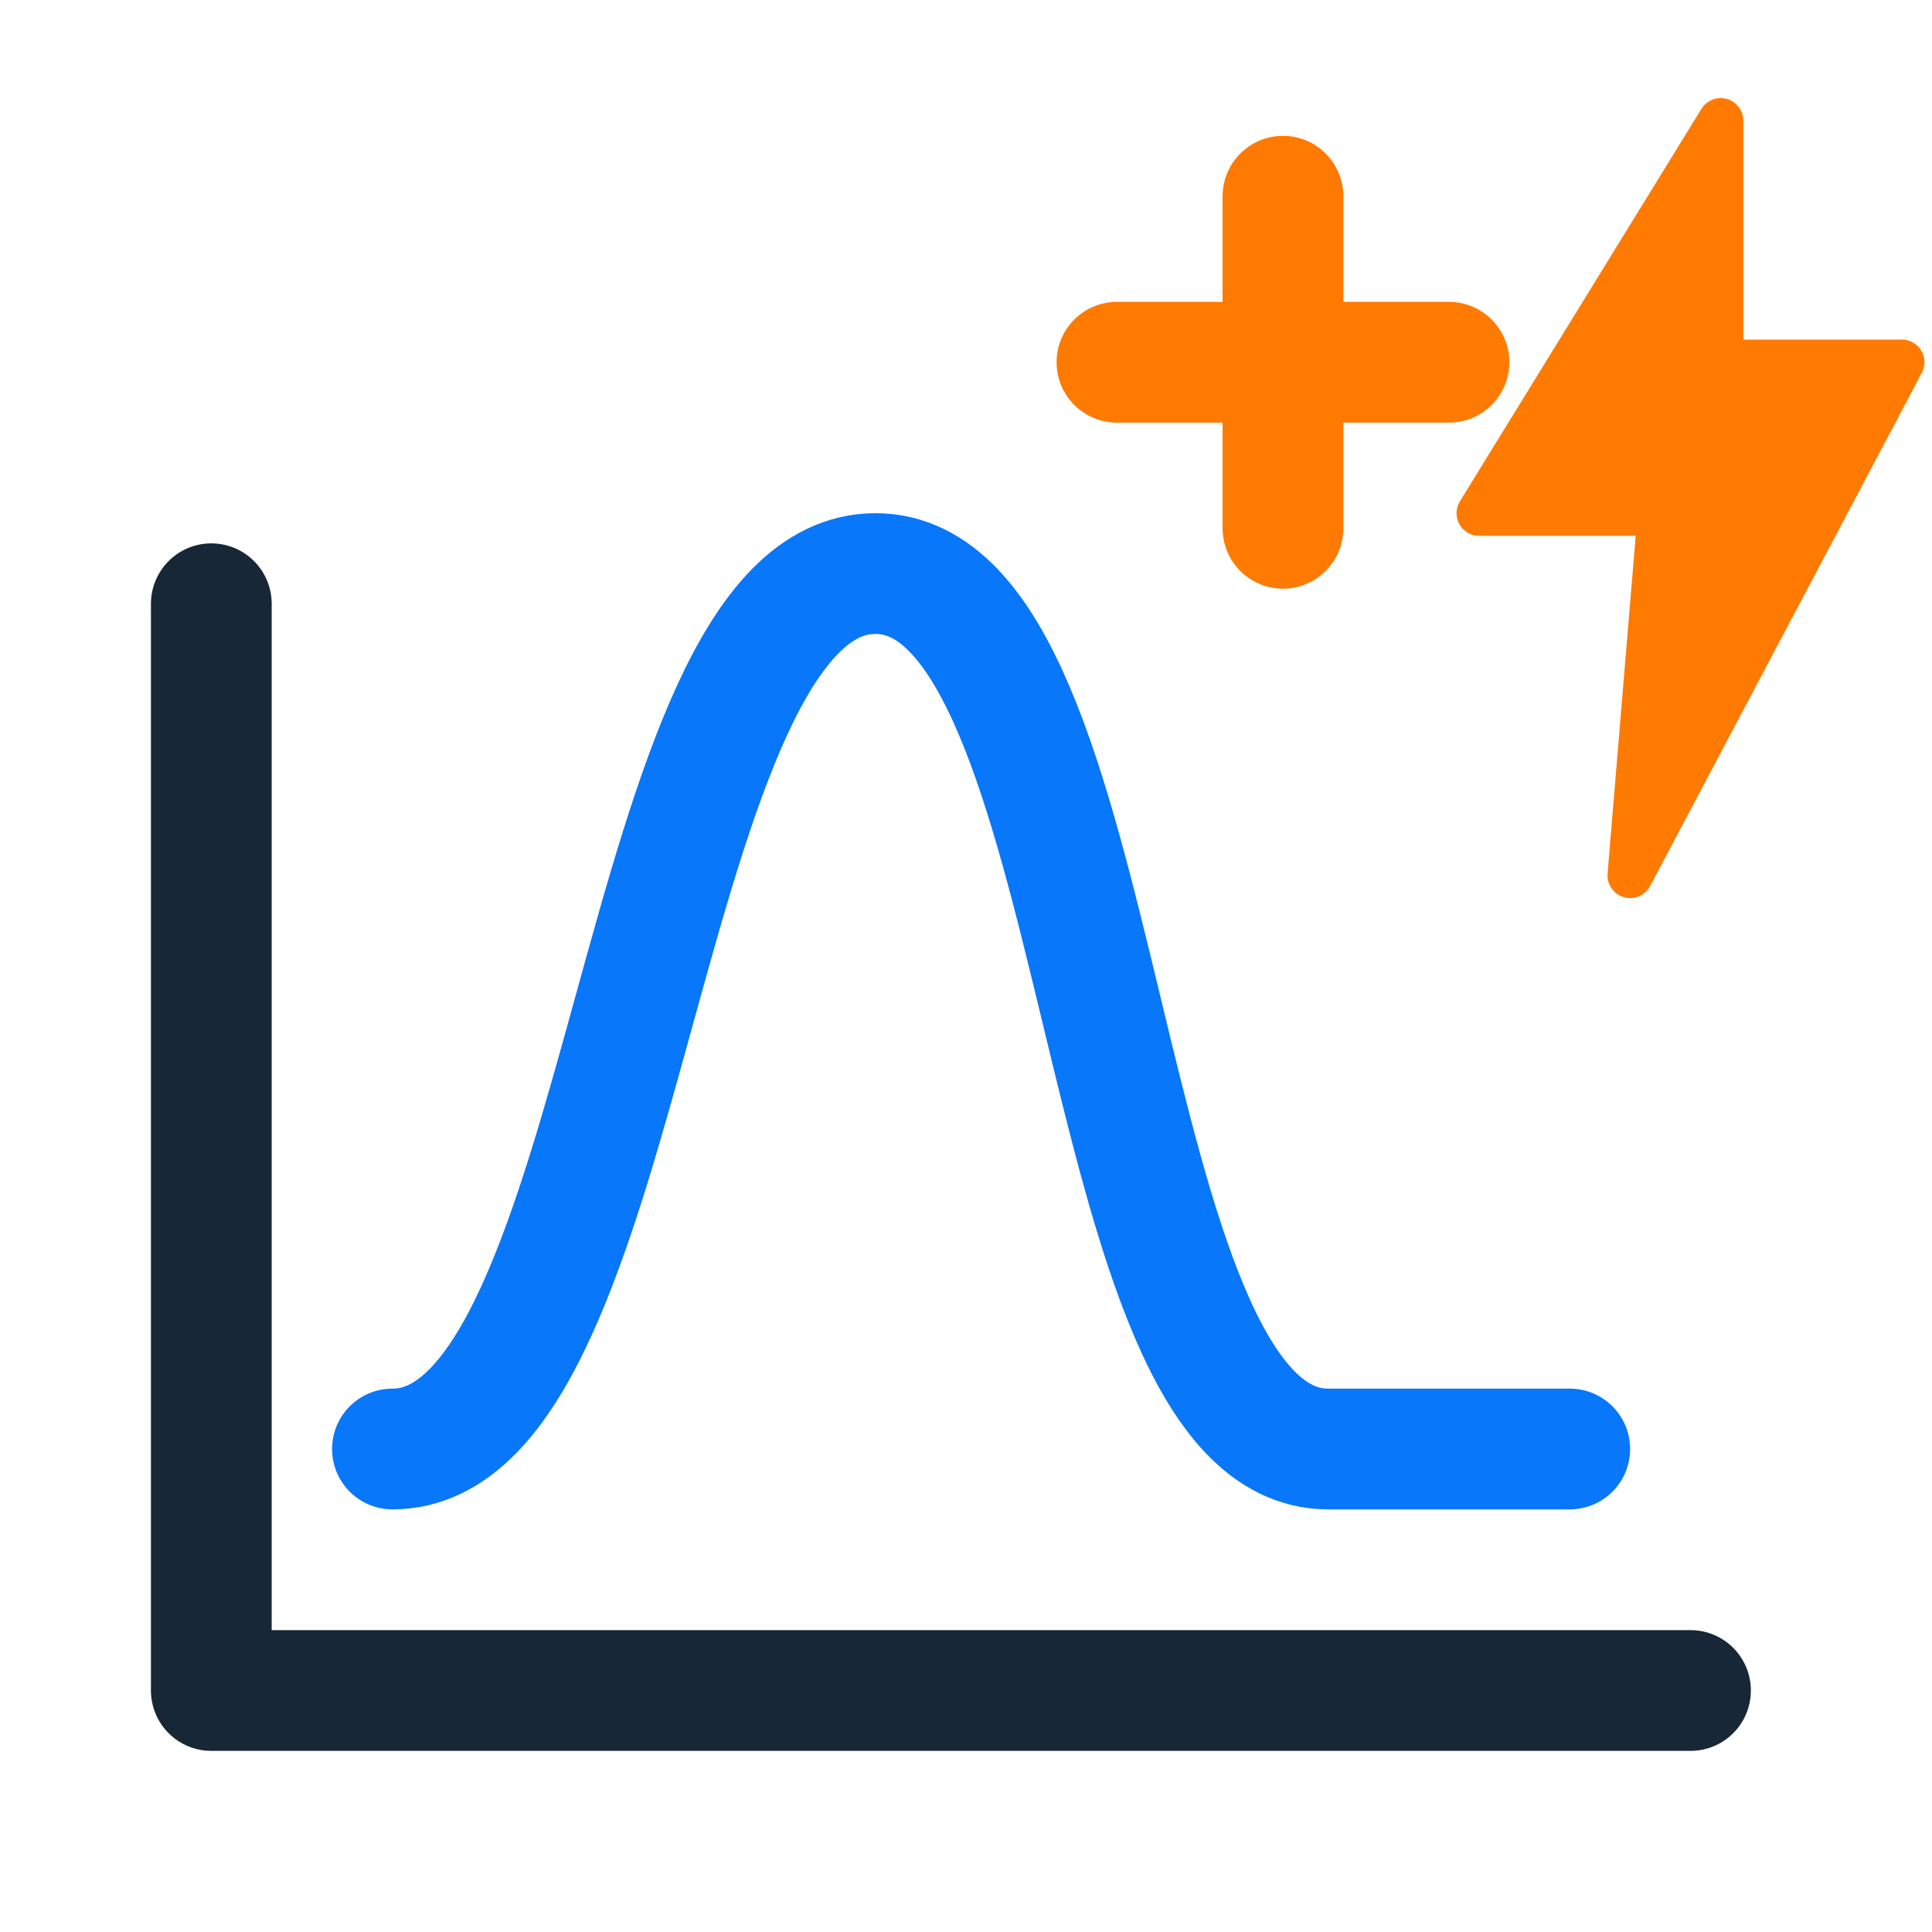
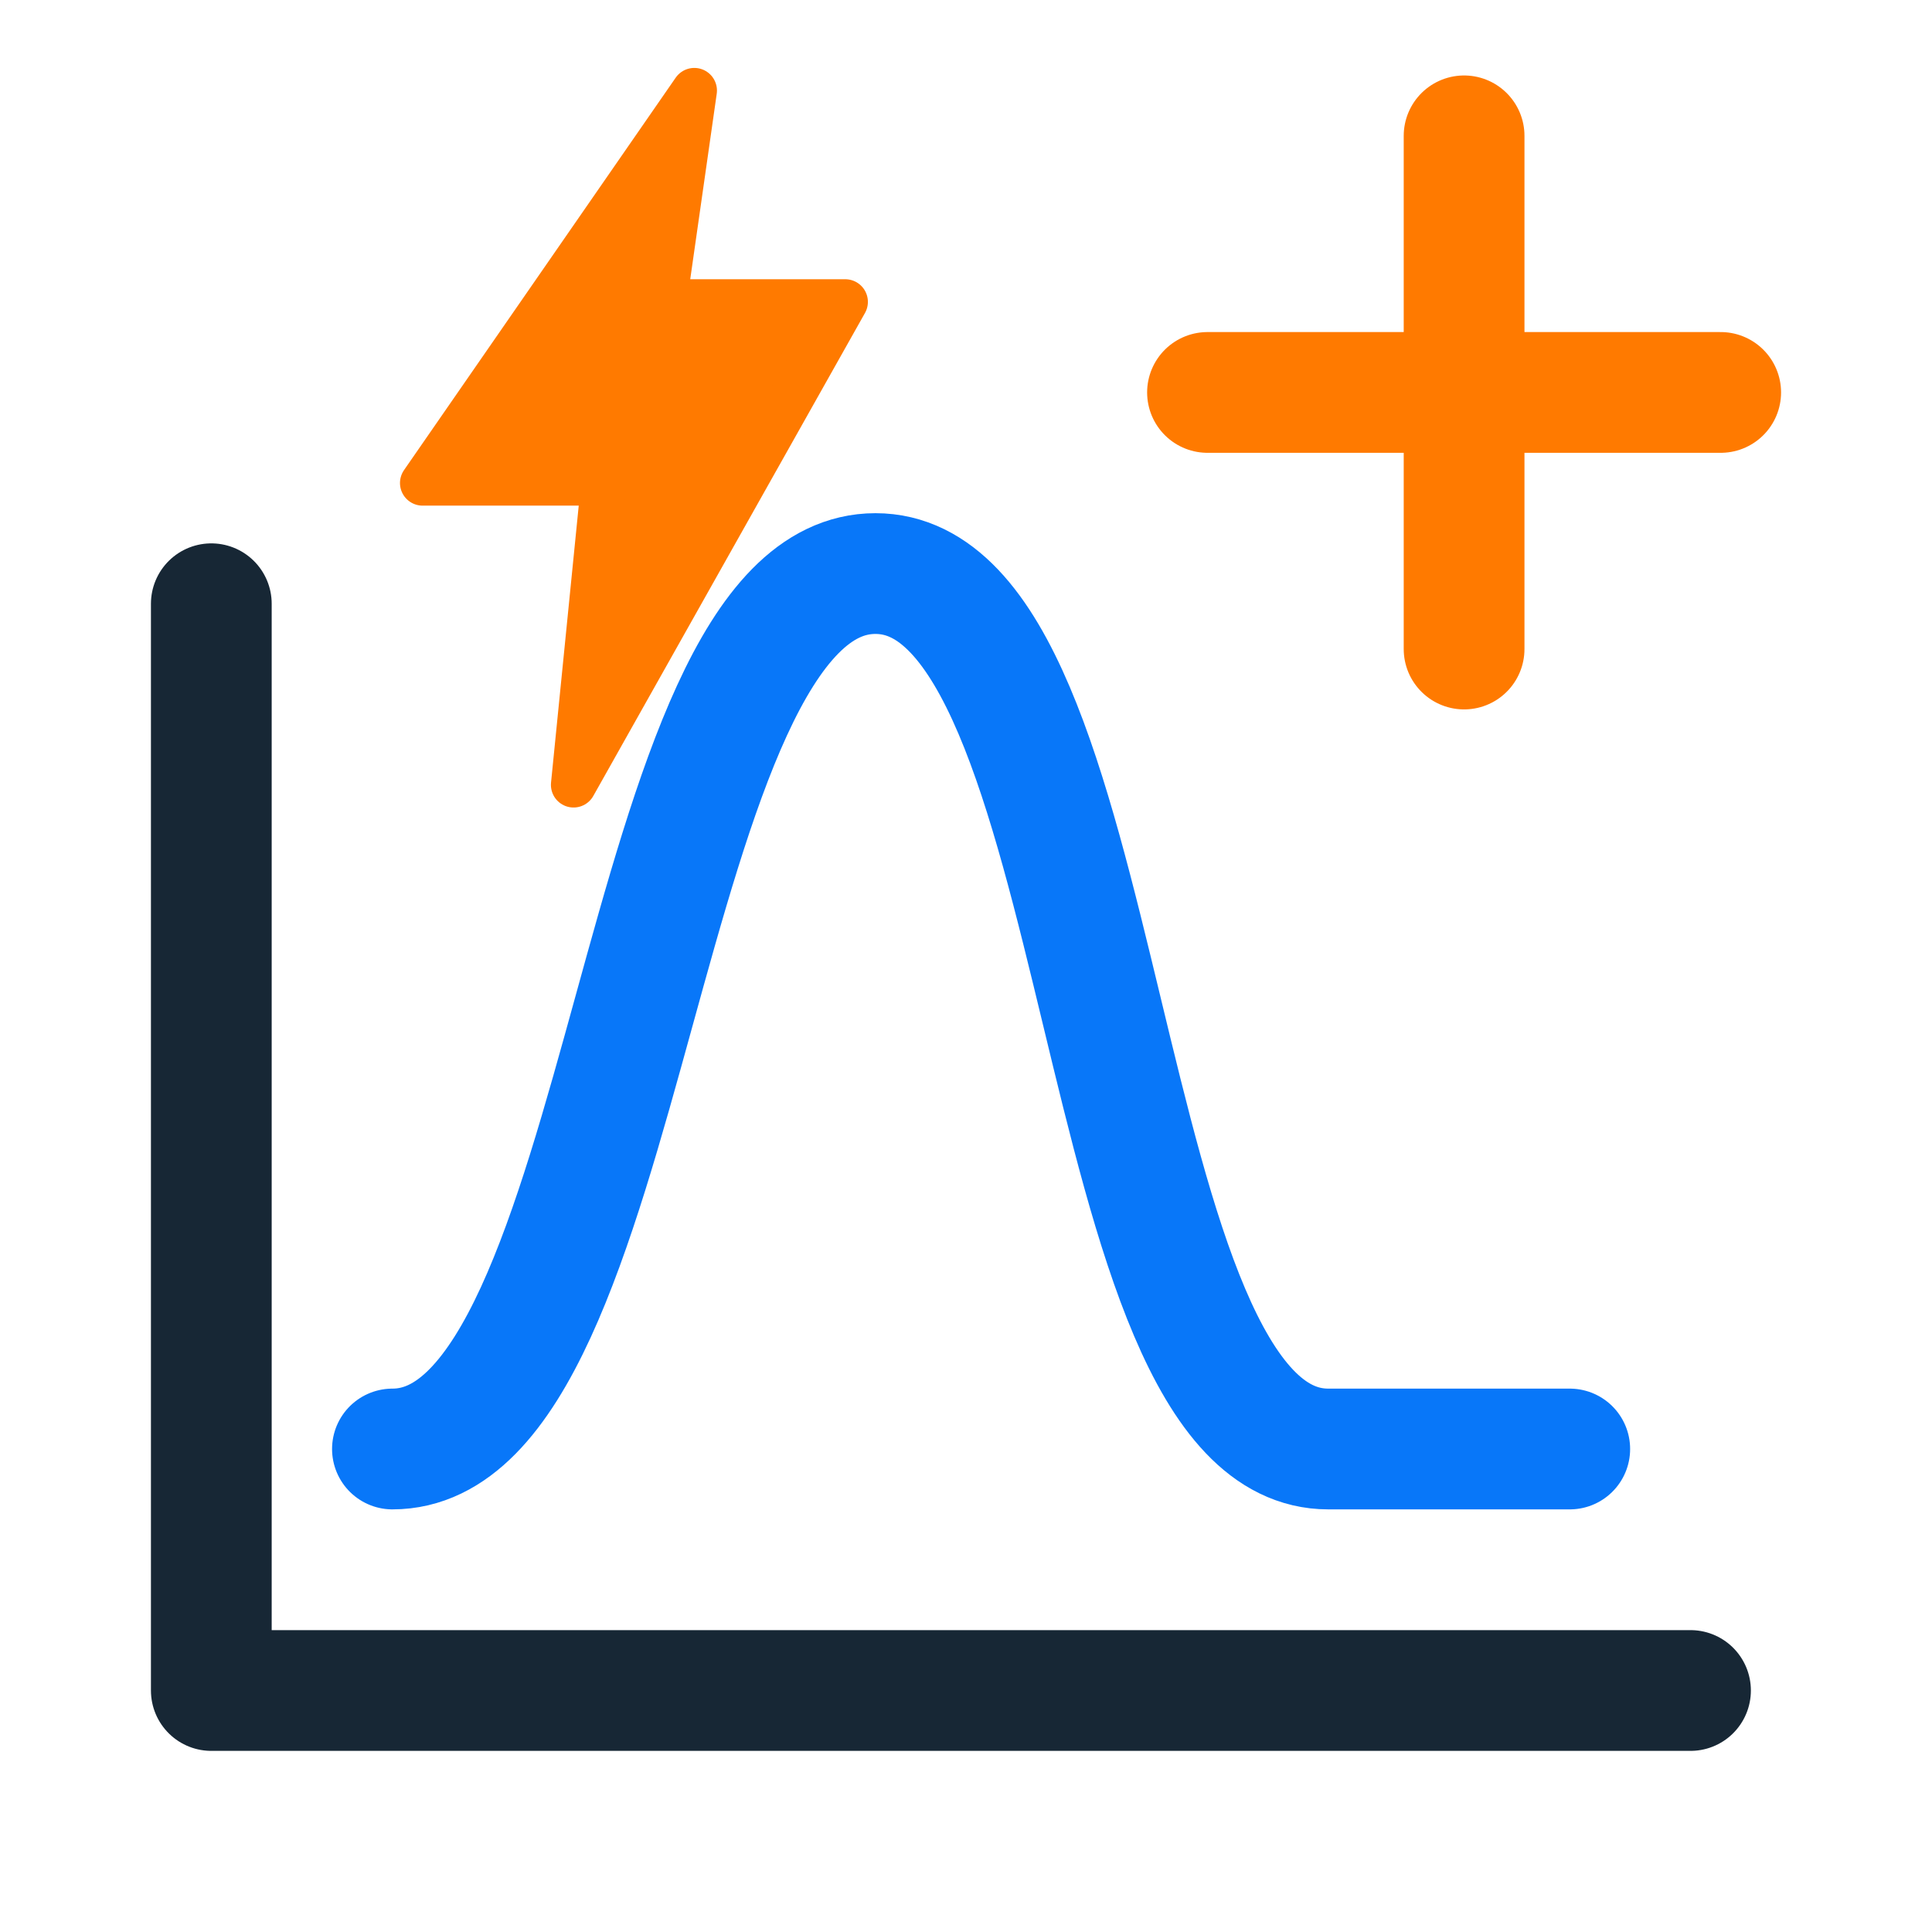
<svg xmlns="http://www.w3.org/2000/svg" viewBox="0 0 64 64">
  <g fill="none" stroke="#172735" stroke-width="4" stroke-linecap="round" stroke-linejoin="round">
    <path d="M7 20v36h49" />
    <path d="M13 48c8 0 8-29 16-29s7 29 15 29h8" stroke="#0877F9" />
-     <path d="M37 12h11m-5.5-5.5v11" stroke="#FF7A00" />
-     <path d="m57 4-8 13h6l-1 12 9-17h-6Z" fill="#FF7A00" stroke="#FF7A00" stroke-width="1.5" />
+     <path d="M40 13h17m-8.5-8.5v17" stroke="#FF7A00" stroke-width="4" />
+     <path d="m23 3-9 13h6l-1 10 9-16h-6Z" fill="#FF7A00" stroke="#FF7A00" stroke-width="1.5" />
  </g>
</svg>
